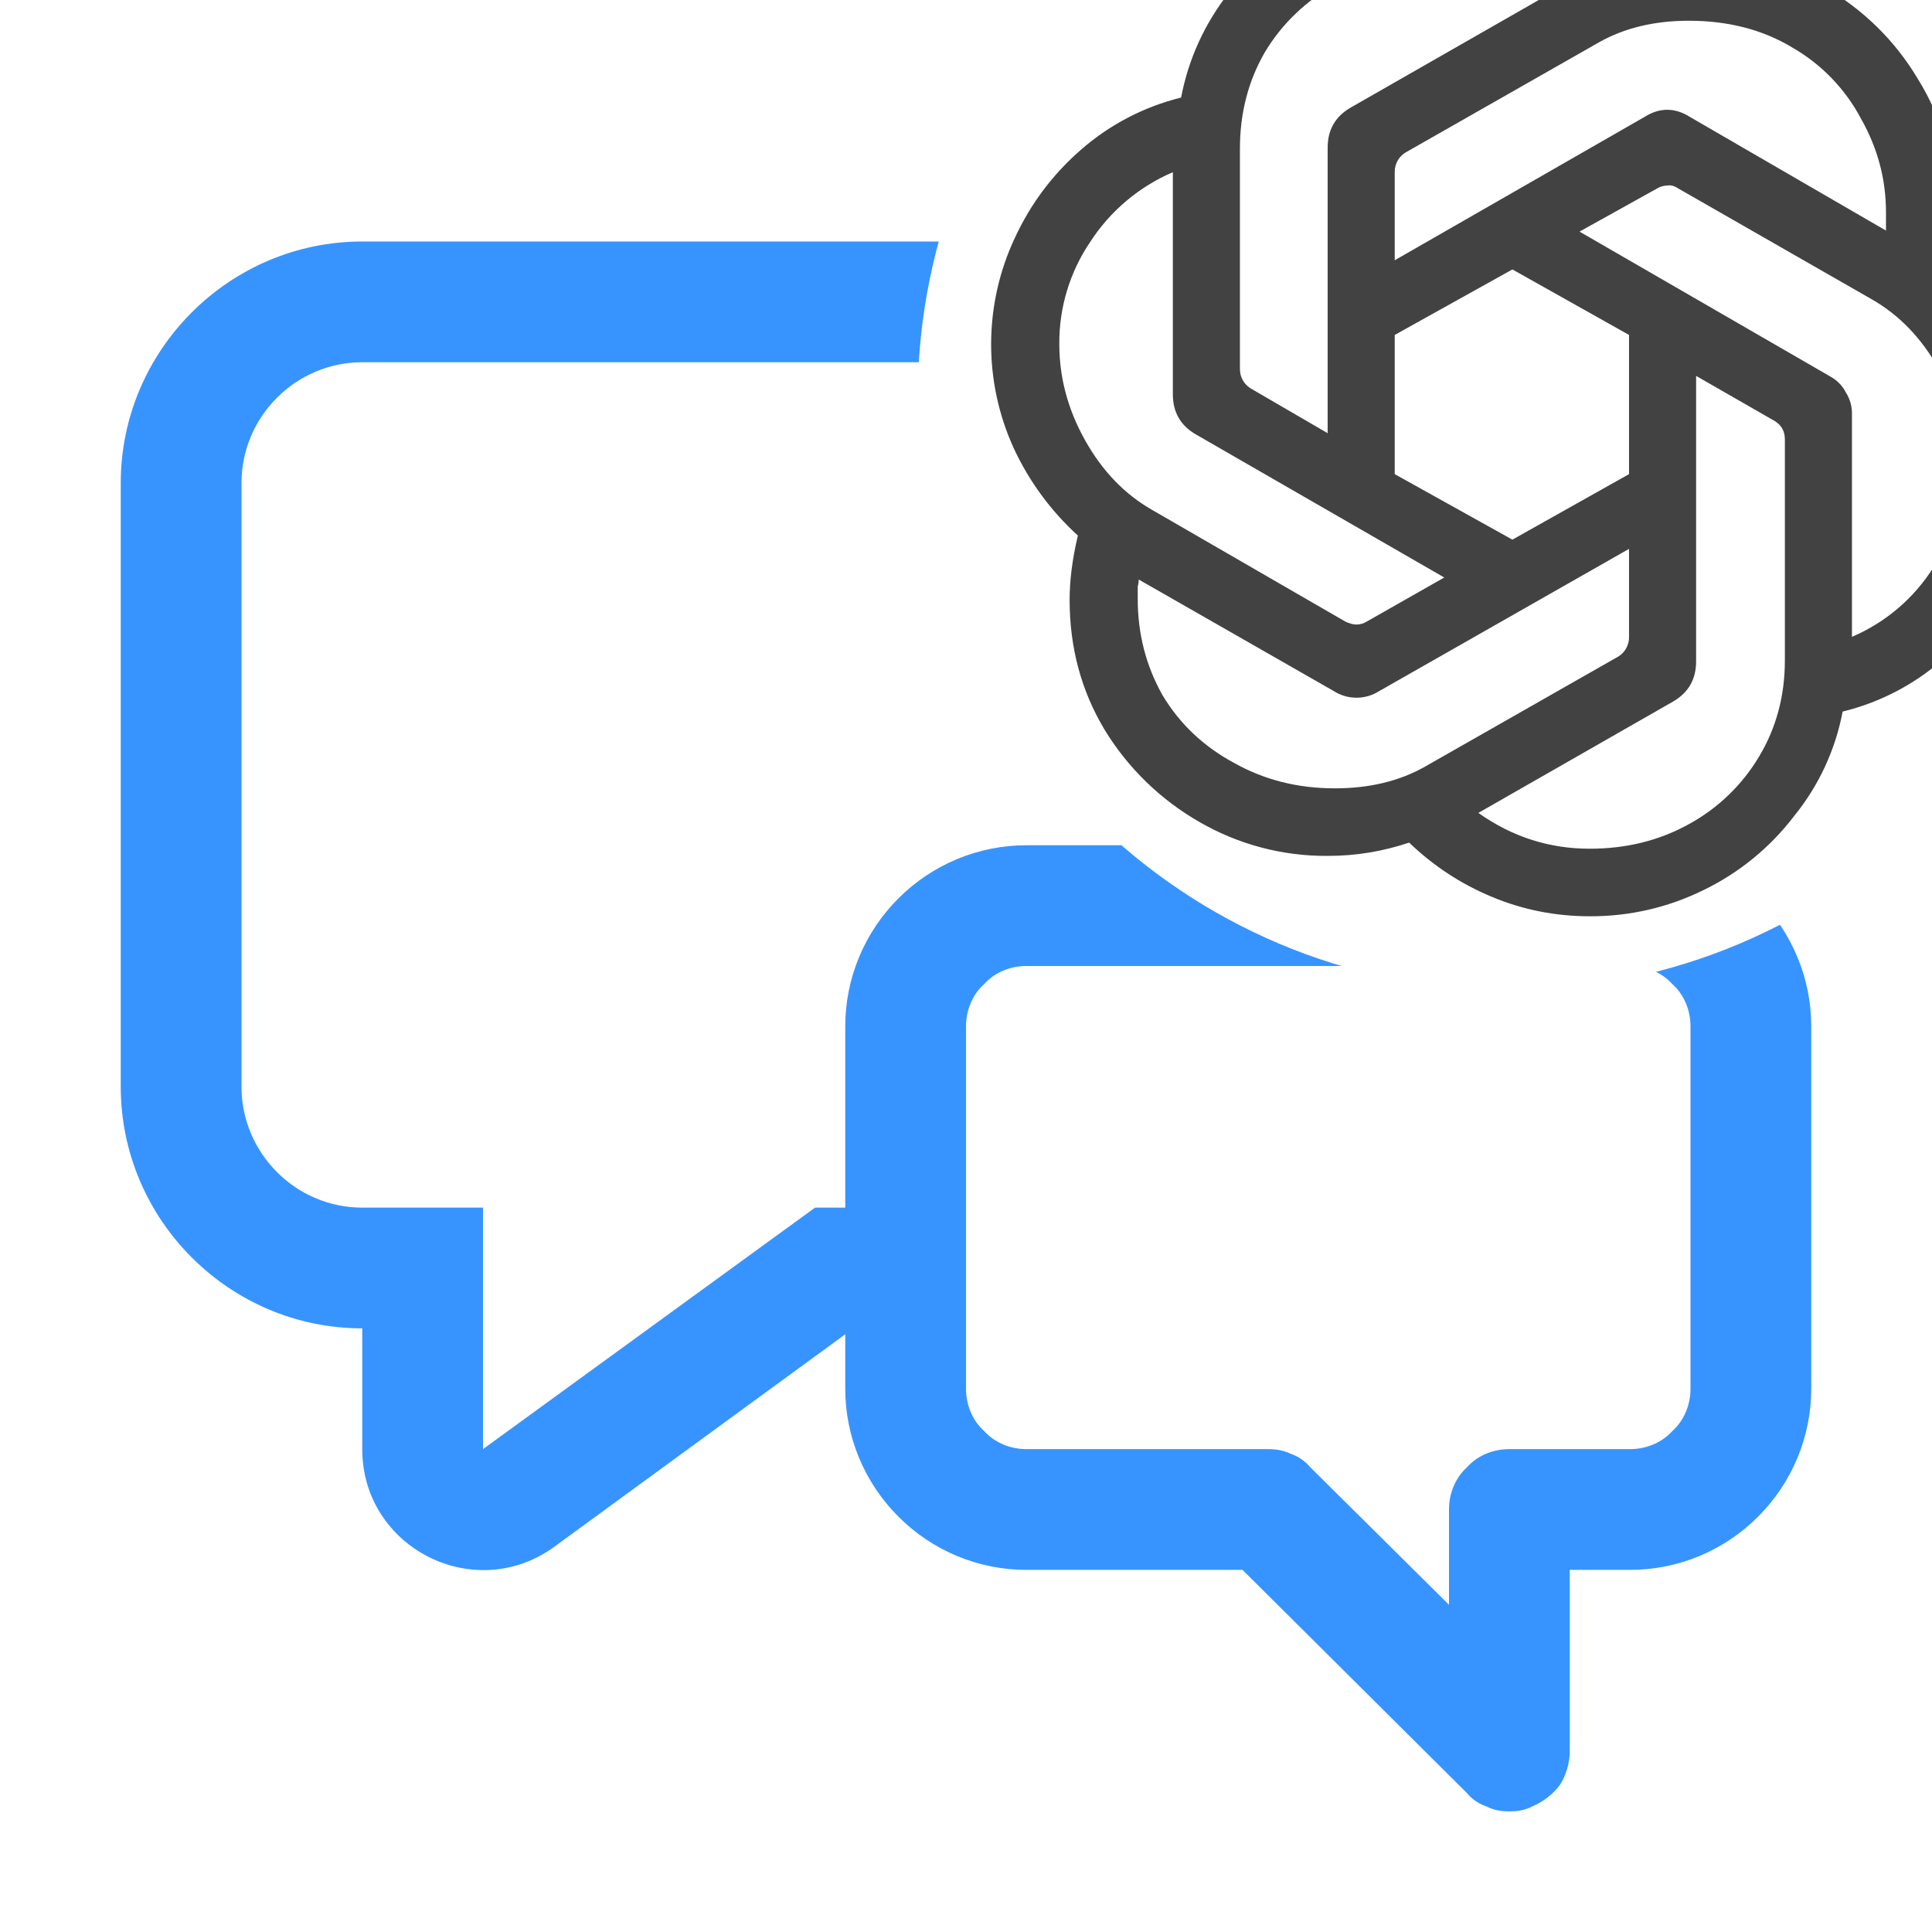
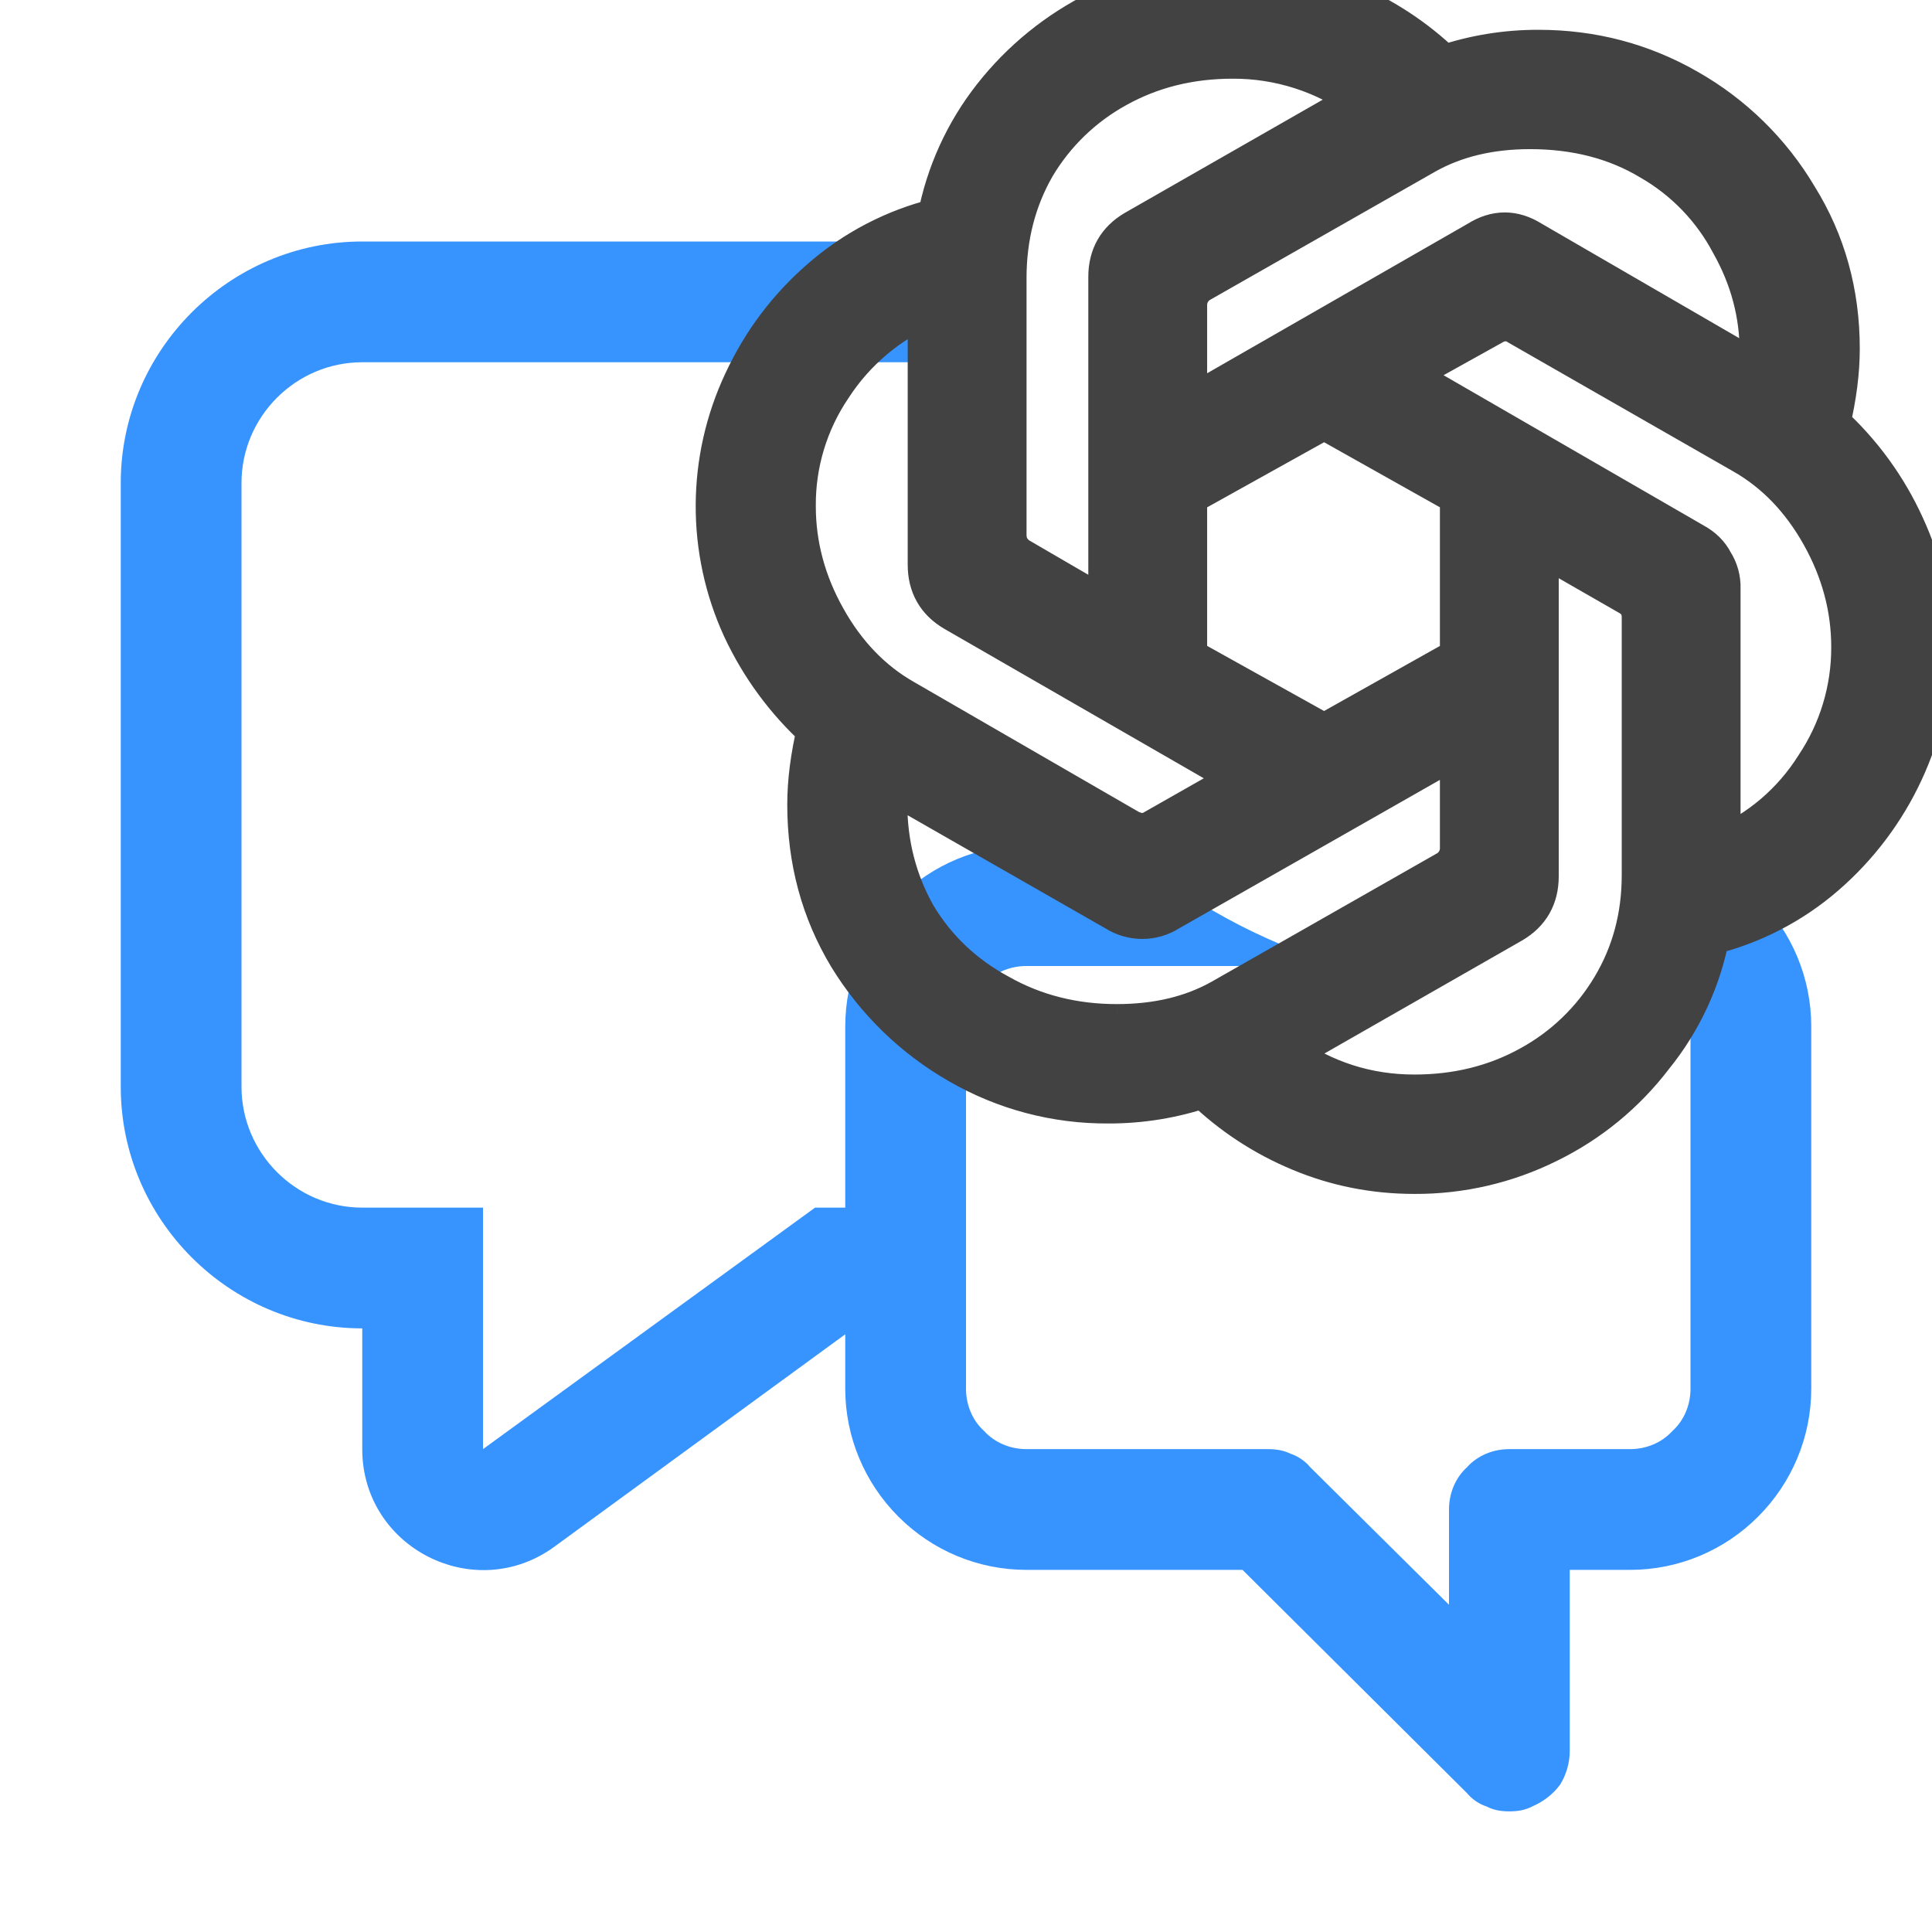
<svg xmlns="http://www.w3.org/2000/svg" viewBox="0 0 16 16" width="16" height="16">
  <defs>
    <clipPath id="k">
      <path clip-rule="evenodd" d="M0 0H16V16H0Z M7.6 3.3a4.9 4.9 0 1 0 9.8 0a4.9 4.9 0 1 0 -9.8 0Z" />
    </clipPath>
  </defs>
  <g clip-path="url(#k)">
    <path fill="#3794ff" d="M14.56 7.44C14.28 7.16 13.9 7 13.5 7H13V4C13 2.9 12.1 2 11 2H3C1.9 2 1 2.9 1 4V9C1 10.101 1.9 11.001 3 11.001V12.001C3 12.82 3.93 13.29 4.59 12.81L7 11.05V11.501C7 11.9 7.16 12.28 7.44 12.56C7.72 12.841 8.1 13.001 8.5 13.001H10.29L12.15 14.851C12.19 14.9 12.25 14.941 12.31 14.96C12.37 14.991 12.43 15.001 12.5 15.001C12.57 15.001 12.63 14.991 12.69 14.96C12.78 14.921 12.86 14.861 12.92 14.78C12.97 14.7 13 14.601 13 14.501V13.001H13.5C13.9 13.001 14.28 12.841 14.56 12.56C14.84 12.28 15 11.9 15 11.501V8.5C15 8.1 14.84 7.72 14.56 7.44ZM6.75 10.001L4 12.001V10.001H3C2.45 10.001 2 9.55 2 9V4C2 3.45 2.45 3 3 3H11C11.55 3 12 3.45 12 4V7H8.5C8.1 7 7.72 7.16 7.44 7.44C7.16 7.72 7 8.1 7 8.5V10.001H6.75ZM14 11.501C14 11.63 13.95 11.761 13.85 11.851C13.76 11.95 13.63 12.001 13.5 12.001H12.5C12.37 12.001 12.24 12.05 12.15 12.15C12.05 12.241 12 12.37 12 12.501V13.29L10.85 12.15C10.81 12.101 10.75 12.06 10.69 12.04C10.63 12.011 10.57 12.001 10.5 12.001H8.5C8.37 12.001 8.24 11.95 8.15 11.851C8.05 11.761 8 11.63 8 11.501V8.5C8 8.37 8.05 8.24 8.15 8.15C8.24 8.05 8.37 8 8.5 8H13.5C13.63 8 13.76 8.05 13.85 8.15C13.95 8.24 14 8.37 14 8.5V11.501Z" />
  </g>
-   <g transform="translate(8.2 -1) scale(0.36)">
-     <path fill="#424242" d="M13.795 23.856q-1.188 0-2.256-.448a6.1 6.1 0 0 1-1.9-1.247 5.8 5.8 0 0 1-1.875.306 5.8 5.8 0 0 1-2.944-.777 6.1 6.1 0 0 1-2.184-2.12q-.807-1.34-.808-2.99 0-.682.19-1.482a6.3 6.3 0 0 1-1.472-2.002 5.76 5.76 0 0 1 .024-4.85q.546-1.177 1.52-2.024a5.5 5.5 0 0 1 2.303-1.2A5.55 5.55 0 0 1 5.485 2.62 6.06 6.06 0 0 1 7.575.925 5.85 5.85 0 0 1 10.21.313q1.187 0 2.255.447a6.1 6.1 0 0 1 1.9 1.248 5.8 5.8 0 0 1 1.875-.306q1.59 0 2.944.776a5.9 5.9 0 0 1 2.16 2.12q.832 1.34.832 2.99 0 .682-.19 1.483a6.2 6.2 0 0 1 1.472 2.024q.522 1.13.522 2.378 0 1.272-.546 2.449a6.1 6.1 0 0 1-1.543 2.048 5.45 5.45 0 0 1-2.28 1.177 5.4 5.4 0 0 1-1.115 2.402 5.8 5.8 0 0 1-2.066 1.695 5.85 5.85 0 0 1-2.635.612M7.93 20.913q1.188 0 2.066-.495l4.463-2.542a.52.52 0 0 0 .238-.448v-2.024L8.95 18.676a.97.97 0 0 1-1.044 0L3.419 16.11a.7.7 0 0 1-.024.165v.282q0 1.201.57 2.213.594.99 1.639 1.554 1.044.59 2.326.589m.238-3.838q.143.07.26.07a.46.46 0 0 0 .238-.07l1.781-1.012-5.722-3.296q-.522-.306-.522-.918v-5.11a4.27 4.27 0 0 0-1.9 1.602 4.13 4.13 0 0 0-.712 2.354q0 1.155.594 2.213.593 1.06 1.543 1.601zm5.627 5.227q1.258 0 2.279-.565a4.25 4.25 0 0 0 1.614-1.554q.594-.99.594-2.213v-5.085q0-.283-.237-.424l-1.805-1.036v6.568q0 .613-.522.919l-4.487 2.566q1.163.825 2.564.824m.902-8.617v-3.202l-2.683-1.507-2.707 1.507v3.202l2.707 1.507zm-6.933-7.51q0-.612.522-.918l4.488-2.567a4.34 4.34 0 0 0-2.564-.824q-1.26 0-2.28.565a4.25 4.25 0 0 0-1.614 1.554q-.57.99-.57 2.213v5.062q0 .283.237.447l1.781 1.036zm12.061 11.253a4.13 4.13 0 0 0 1.876-1.6 4.2 4.2 0 0 0 .712-2.355q0-1.154-.593-2.213-.594-1.06-1.544-1.6l-4.44-2.543q-.142-.095-.26-.071a.46.46 0 0 0-.238.07l-1.78.99 5.745 3.319q.26.141.38.377a.9.9 0 0 1 .142.518zm-4.772-11.96q.522-.33 1.045 0l4.51 2.614v-.424q0-1.13-.57-2.142a4.1 4.1 0 0 0-1.59-1.648q-1.02-.613-2.374-.613-1.187 0-2.066.495L9.545 6.292a.52.52 0 0 0-.238.448v2.025z" />
+   <g transform="translate(5.92 -0.3) scale(0.42)">
+     <path fill="#424242" stroke="#424242" stroke-width="0.8" stroke-linejoin="round" d="M13.795 23.856q-1.188 0-2.256-.448a6.1 6.1 0 0 1-1.9-1.247 5.8 5.8 0 0 1-1.875.306 5.8 5.8 0 0 1-2.944-.777 6.1 6.1 0 0 1-2.184-2.12q-.807-1.34-.808-2.99 0-.682.19-1.482a6.3 6.3 0 0 1-1.472-2.002 5.76 5.76 0 0 1 .024-4.85q.546-1.177 1.52-2.024a5.5 5.5 0 0 1 2.303-1.2A5.55 5.55 0 0 1 5.485 2.62 6.06 6.06 0 0 1 7.575.925 5.85 5.85 0 0 1 10.21.313q1.187 0 2.255.447a6.1 6.1 0 0 1 1.9 1.248 5.8 5.8 0 0 1 1.875-.306q1.59 0 2.944.776a5.9 5.9 0 0 1 2.16 2.12q.832 1.34.832 2.99 0 .682-.19 1.483a6.2 6.2 0 0 1 1.472 2.024q.522 1.13.522 2.378 0 1.272-.546 2.449a6.1 6.1 0 0 1-1.543 2.048 5.45 5.45 0 0 1-2.28 1.177 5.4 5.4 0 0 1-1.115 2.402 5.8 5.8 0 0 1-2.066 1.695 5.85 5.85 0 0 1-2.635.612M7.93 20.913q1.188 0 2.066-.495l4.463-2.542a.52.52 0 0 0 .238-.448v-2.024L8.95 18.676a.97.97 0 0 1-1.044 0L3.419 16.11a.7.7 0 0 1-.024.165v.282q0 1.201.57 2.213.594.99 1.639 1.554 1.044.59 2.326.589m.238-3.838q.143.07.26.07a.46.46 0 0 0 .238-.07l1.781-1.012-5.722-3.296q-.522-.306-.522-.918v-5.11a4.27 4.27 0 0 0-1.9 1.602 4.13 4.13 0 0 0-.712 2.354q0 1.155.594 2.213.593 1.06 1.543 1.601zm5.627 5.227q1.258 0 2.279-.565a4.25 4.25 0 0 0 1.614-1.554q.594-.99.594-2.213v-5.085q0-.283-.237-.424l-1.805-1.036v6.568q0 .613-.522.919l-4.487 2.566q1.163.825 2.564.824m.902-8.617v-3.202l-2.683-1.507-2.707 1.507v3.202l2.707 1.507zm-6.933-7.51q0-.612.522-.918l4.488-2.567a4.34 4.34 0 0 0-2.564-.824q-1.26 0-2.28.565a4.25 4.25 0 0 0-1.614 1.554q-.57.99-.57 2.213v5.062q0 .283.237.447l1.781 1.036zm12.061 11.253a4.13 4.13 0 0 0 1.876-1.6 4.2 4.2 0 0 0 .712-2.355q0-1.154-.593-2.213-.594-1.06-1.544-1.6l-4.44-2.543q-.142-.095-.26-.071a.46.46 0 0 0-.238.07l-1.78.99 5.745 3.319q.26.141.38.377a.9.9 0 0 1 .142.518zm-4.772-11.96q.522-.33 1.045 0l4.51 2.614v-.424q0-1.13-.57-2.142a4.1 4.1 0 0 0-1.59-1.648q-1.02-.613-2.374-.613-1.187 0-2.066.495L9.545 6.292a.52.52 0 0 0-.238.448v2.025z" />
  </g>
</svg>
